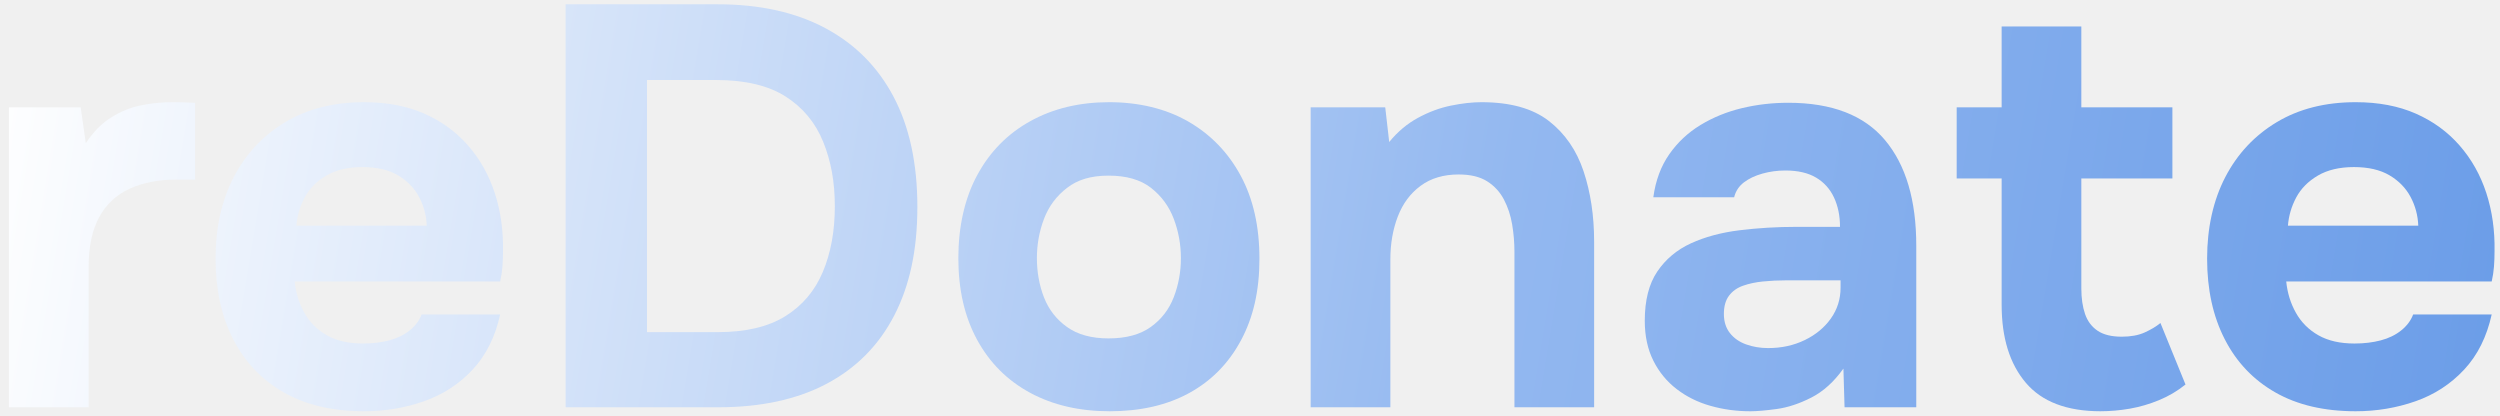
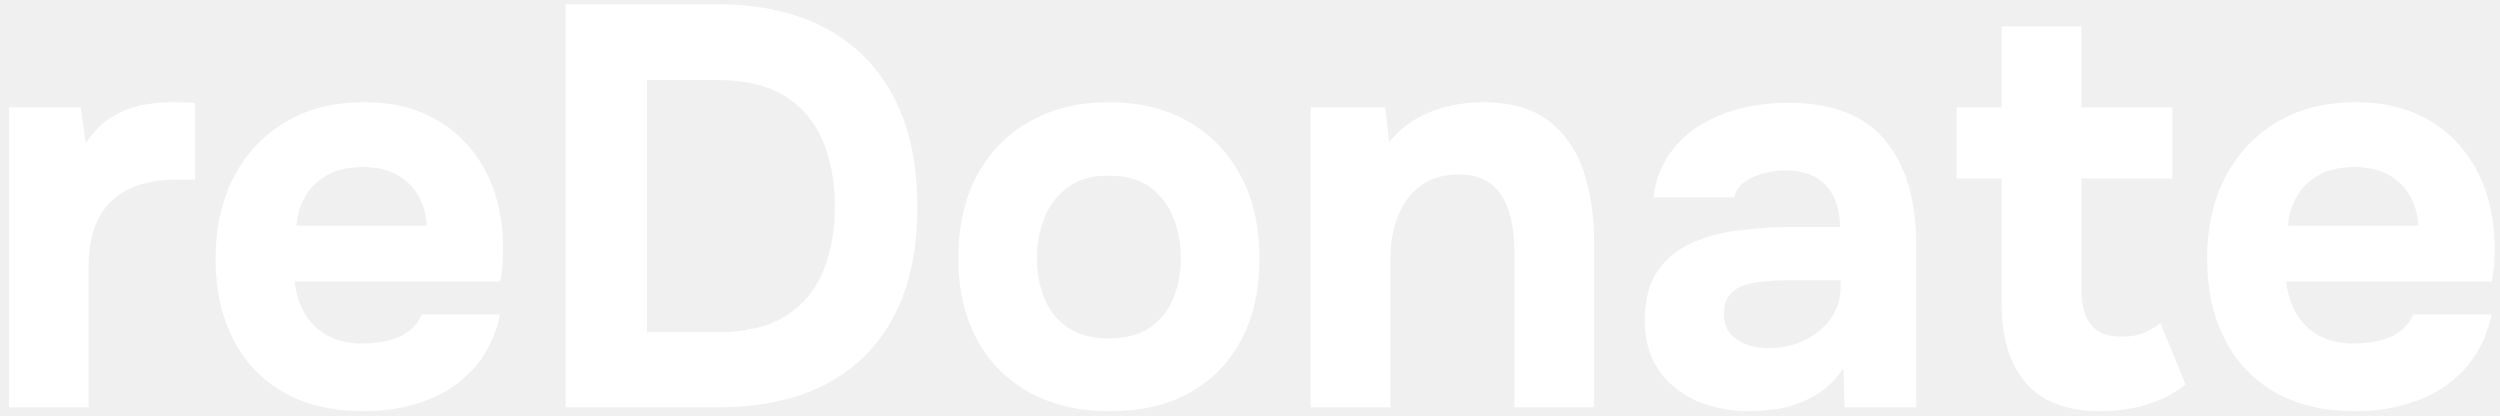
<svg xmlns="http://www.w3.org/2000/svg" viewBox="990 130 2855 475">
-   <defs>
-     <linearGradient id="textGrad" gradientUnits="userSpaceOnUse" x1="990" y1="130" x2="3845" y2="605">
-       <stop offset="0%" stop-color="#ffffff" />
-       <stop offset="60%" stop-color="#93b8f0" />
-       <stop offset="100%" stop-color="#6b9de8" />
-     </linearGradient>
-   </defs>
-   <g fill="url(#textGrad)">
+   <g fill="#ffffff">
    <path d="M1000.23,595.1V252.55h81.9l5.85,40.95c8.66-13,18.41-22.85,29.25-29.57,10.83-6.71,22.1-11.26,33.8-13.65,11.7-2.38,23.61-3.57,35.75-3.57,5.63,0,10.83.11,15.6.32,4.76.22,8.23.33,10.4.33v87.75h-21.45c-20.37,0-38.14,3.47-53.3,10.4-15.17,6.94-26.76,17.77-34.77,32.5-8.02,14.74-12.02,33.59-12.02,56.55v160.55h-91Z" />
    <path d="M1405.83,599.65c-35.97,0-66.52-7.15-91.65-21.45-25.14-14.3-44.42-34.55-57.85-60.77-13.44-26.21-20.15-56.88-20.15-91.98s6.93-66.62,20.8-93.27c13.86-26.65,33.48-47.55,58.83-62.73,25.35-15.16,55.35-22.75,90.02-22.75,26,0,48.85,4.34,68.58,13,19.71,8.67,36.4,20.8,50.05,36.4s23.83,33.7,30.55,54.27c6.71,20.59,9.85,42.8,9.42,66.63,0,6.07-.22,11.92-.65,17.55-.44,5.64-1.3,11.27-2.6,16.9h-234.65c1.3,13,4.98,24.92,11.05,35.75,6.06,10.84,14.62,19.4,25.68,25.68,11.05,6.29,24.8,9.42,41.27,9.42,10.83,0,20.8-1.19,29.9-3.58,9.1-2.38,16.9-6.17,23.4-11.38s11.05-11.26,13.65-18.2h89.7c-5.64,25.57-16.15,46.59-31.52,63.05-15.39,16.47-33.91,28.5-55.58,36.08-21.67,7.58-44.42,11.38-68.25,11.38ZM1328.48,387.75h148.85c-.44-11.7-3.36-22.64-8.77-32.83-5.42-10.18-13.44-18.41-24.05-24.7-10.62-6.28-24.16-9.42-40.62-9.42s-30.23,3.25-41.28,9.75c-11.05,6.5-19.29,14.85-24.7,25.02-5.42,10.19-8.56,20.91-9.43,32.18Z" />
    <path d="M1635.93,595.1V134.9h173.55c48.1,0,89.15,9.1,123.18,27.3,34.01,18.2,60.01,44.42,78,78.65,17.98,34.24,26.97,76.05,26.97,125.45s-8.78,89.81-26.33,123.83c-17.55,34.02-43.22,60.02-77.02,78-33.8,17.99-75.19,26.97-124.15,26.97h-174.2ZM1728.88,509.3h80.6c32.06,0,57.85-6.06,77.35-18.2,19.5-12.13,33.8-29.03,42.9-50.7,9.1-21.66,13.65-46.58,13.65-74.75s-4.45-51.89-13.33-73.77c-8.89-21.88-23.19-39.1-42.9-51.67-19.72-12.56-46.26-18.85-79.62-18.85h-78.65v287.95Z" />
    <path d="M2257.33,599.65c-34.67,0-65-7.04-91-21.12-26-14.08-46.15-34.23-60.45-60.45-14.3-26.21-21.45-57.3-21.45-93.27s7.25-68.58,21.78-95.23c14.51-26.65,34.77-47.12,60.77-61.43,26-14.3,55.9-21.45,89.7-21.45s64.78,7.37,90.35,22.1c25.56,14.74,45.5,35.32,59.8,61.75,14.3,26.44,21.45,58.07,21.45,94.9s-7.05,67.06-21.12,93.28c-14.09,26.22-33.8,46.26-59.15,60.12-25.35,13.87-55.58,20.8-90.67,20.8ZM2256.03,516.45c19.93,0,35.96-4.33,48.1-13,12.13-8.66,20.9-20.04,26.33-34.12,5.41-14.08,8.12-28.92,8.12-44.52s-2.71-30.55-8.12-44.85c-5.42-14.3-14.09-26.1-26-35.42-11.92-9.31-28.06-13.97-48.43-13.97s-35.32,4.66-47.45,13.97c-12.14,9.32-20.91,21.12-26.33,35.42-5.42,14.3-8.12,29.25-8.12,44.85s2.7,30.99,8.12,44.85c5.41,13.87,14.19,25.14,26.33,33.8,12.13,8.67,27.95,13,47.45,13Z" />
    <path d="M2486.78,595.1V252.55h85.15l4.55,39.65c9.53-11.7,20.47-20.9,32.83-27.62,12.35-6.71,24.91-11.38,37.7-13.98,12.78-2.6,24.38-3.9,34.78-3.9,32.93,0,58.6,7.15,77.03,21.45,18.41,14.3,31.63,33.48,39.65,57.53,8.01,24.05,12.03,50.81,12.03,80.27v189.15h-91v-177.45c0-10.4-.87-20.8-2.6-31.2-1.74-10.4-4.88-19.93-9.42-28.6-4.55-8.66-10.95-15.6-19.17-20.8-8.24-5.2-19.07-7.8-32.5-7.8-17.34,0-31.85,4.34-43.55,13-11.7,8.67-20.37,20.37-26,35.1-5.64,14.74-8.45,30.99-8.45,48.75v169h-91Z" />
    <path d="M2988.57,599.65c-15.6,0-30.66-2.06-45.17-6.17-14.52-4.11-27.41-10.5-38.67-19.17-11.27-8.66-20.15-19.5-26.65-32.5s-9.75-28.16-9.75-45.5c0-23.4,4.76-42.14,14.3-56.23,9.53-14.08,22.31-24.8,38.35-32.17,16.03-7.36,34.55-12.35,55.58-14.95,21.01-2.6,42.79-3.9,65.32-3.9h49.4c0-12.56-2.28-23.73-6.83-33.48-4.55-9.75-11.38-17.33-20.47-22.75-9.1-5.41-20.8-8.12-35.1-8.12-9.1,0-17.88,1.2-26.32,3.57-8.45,2.39-15.5,5.75-21.12,10.08-5.64,4.34-9.32,9.97-11.05,16.9h-92.3c2.6-19.06,8.66-35.42,18.2-49.07,9.53-13.65,21.45-24.8,35.75-33.48,14.3-8.66,30-15.05,47.12-19.18,17.11-4.11,34.78-6.17,52.97-6.17,49.83,0,86.66,14.2,110.5,42.58,23.83,28.39,35.75,68.57,35.75,120.58v184.6h-81.9l-1.3-44.2c-10.84,15.17-23.08,26.22-36.73,33.15-13.65,6.94-26.76,11.26-39.33,13-12.57,1.73-22.75,2.6-30.55,2.6ZM3009.37,527.5c15.16,0,29.03-3.03,41.6-9.1,12.56-6.06,22.53-14.3,29.9-24.7,7.36-10.4,11.05-22.1,11.05-35.1v-8.45h-62.4c-9.1,0-17.88.44-26.33,1.3-8.45.87-16.04,2.5-22.75,4.88-6.72,2.39-12.02,6.18-15.92,11.38-3.9,5.2-5.85,12.14-5.85,20.8s2.27,15.92,6.82,21.77c4.55,5.85,10.73,10.19,18.53,13,7.8,2.82,16.25,4.23,25.35,4.23Z" />
    <path d="M3388.97,599.65c-38.57,0-67.06-10.83-85.47-32.5-18.42-21.66-27.62-51.35-27.62-89.05v-144.3h-51.35v-81.25h51.35v-92.3h91v92.3h104v81.25h-104v125.45c0,11.27,1.4,21.02,4.22,29.25,2.81,8.24,7.58,14.62,14.3,19.17,6.71,4.55,15.92,6.83,27.62,6.83,10.4,0,19.17-1.62,26.33-4.88s13.1-6.83,17.88-10.73l28.6,70.2c-9.1,7.37-19.17,13.33-30.22,17.88s-22.21,7.8-33.47,9.75c-11.27,1.95-22.32,2.92-33.15,2.92Z" />
    <path d="M3680.17,599.65c-35.97,0-66.52-7.15-91.65-21.45-25.14-14.3-44.42-34.55-57.85-60.77-13.44-26.21-20.15-56.88-20.15-91.98s6.93-66.62,20.8-93.27c13.86-26.65,33.48-47.55,58.83-62.73,25.35-15.16,55.35-22.75,90.03-22.75,26,0,48.85,4.34,68.57,13,19.71,8.67,36.4,20.8,50.05,36.4,13.65,15.6,23.83,33.7,30.55,54.27,6.71,20.59,9.85,42.8,9.42,66.63,0,6.07-.22,11.92-.65,17.55-.44,5.64-1.3,11.27-2.6,16.9h-234.65c1.3,13,4.98,24.92,11.05,35.75,6.06,10.84,14.62,19.4,25.67,25.68,11.05,6.29,24.8,9.42,41.27,9.42,10.83,0,20.8-1.19,29.9-3.58,9.1-2.38,16.9-6.17,23.4-11.38s11.05-11.26,13.65-18.2h89.7c-5.64,25.57-16.15,46.59-31.53,63.05-15.39,16.47-33.91,28.5-55.57,36.08-21.67,7.58-44.42,11.38-68.25,11.38ZM3602.82,387.75h148.85c-.44-11.7-3.36-22.64-8.78-32.83-5.42-10.18-13.44-18.41-24.05-24.7-10.62-6.28-24.16-9.42-40.62-9.42s-30.23,3.25-41.28,9.75-19.29,14.85-24.7,25.02c-5.42,10.19-8.56,20.91-9.42,32.18Z" />
  </g>
</svg>
